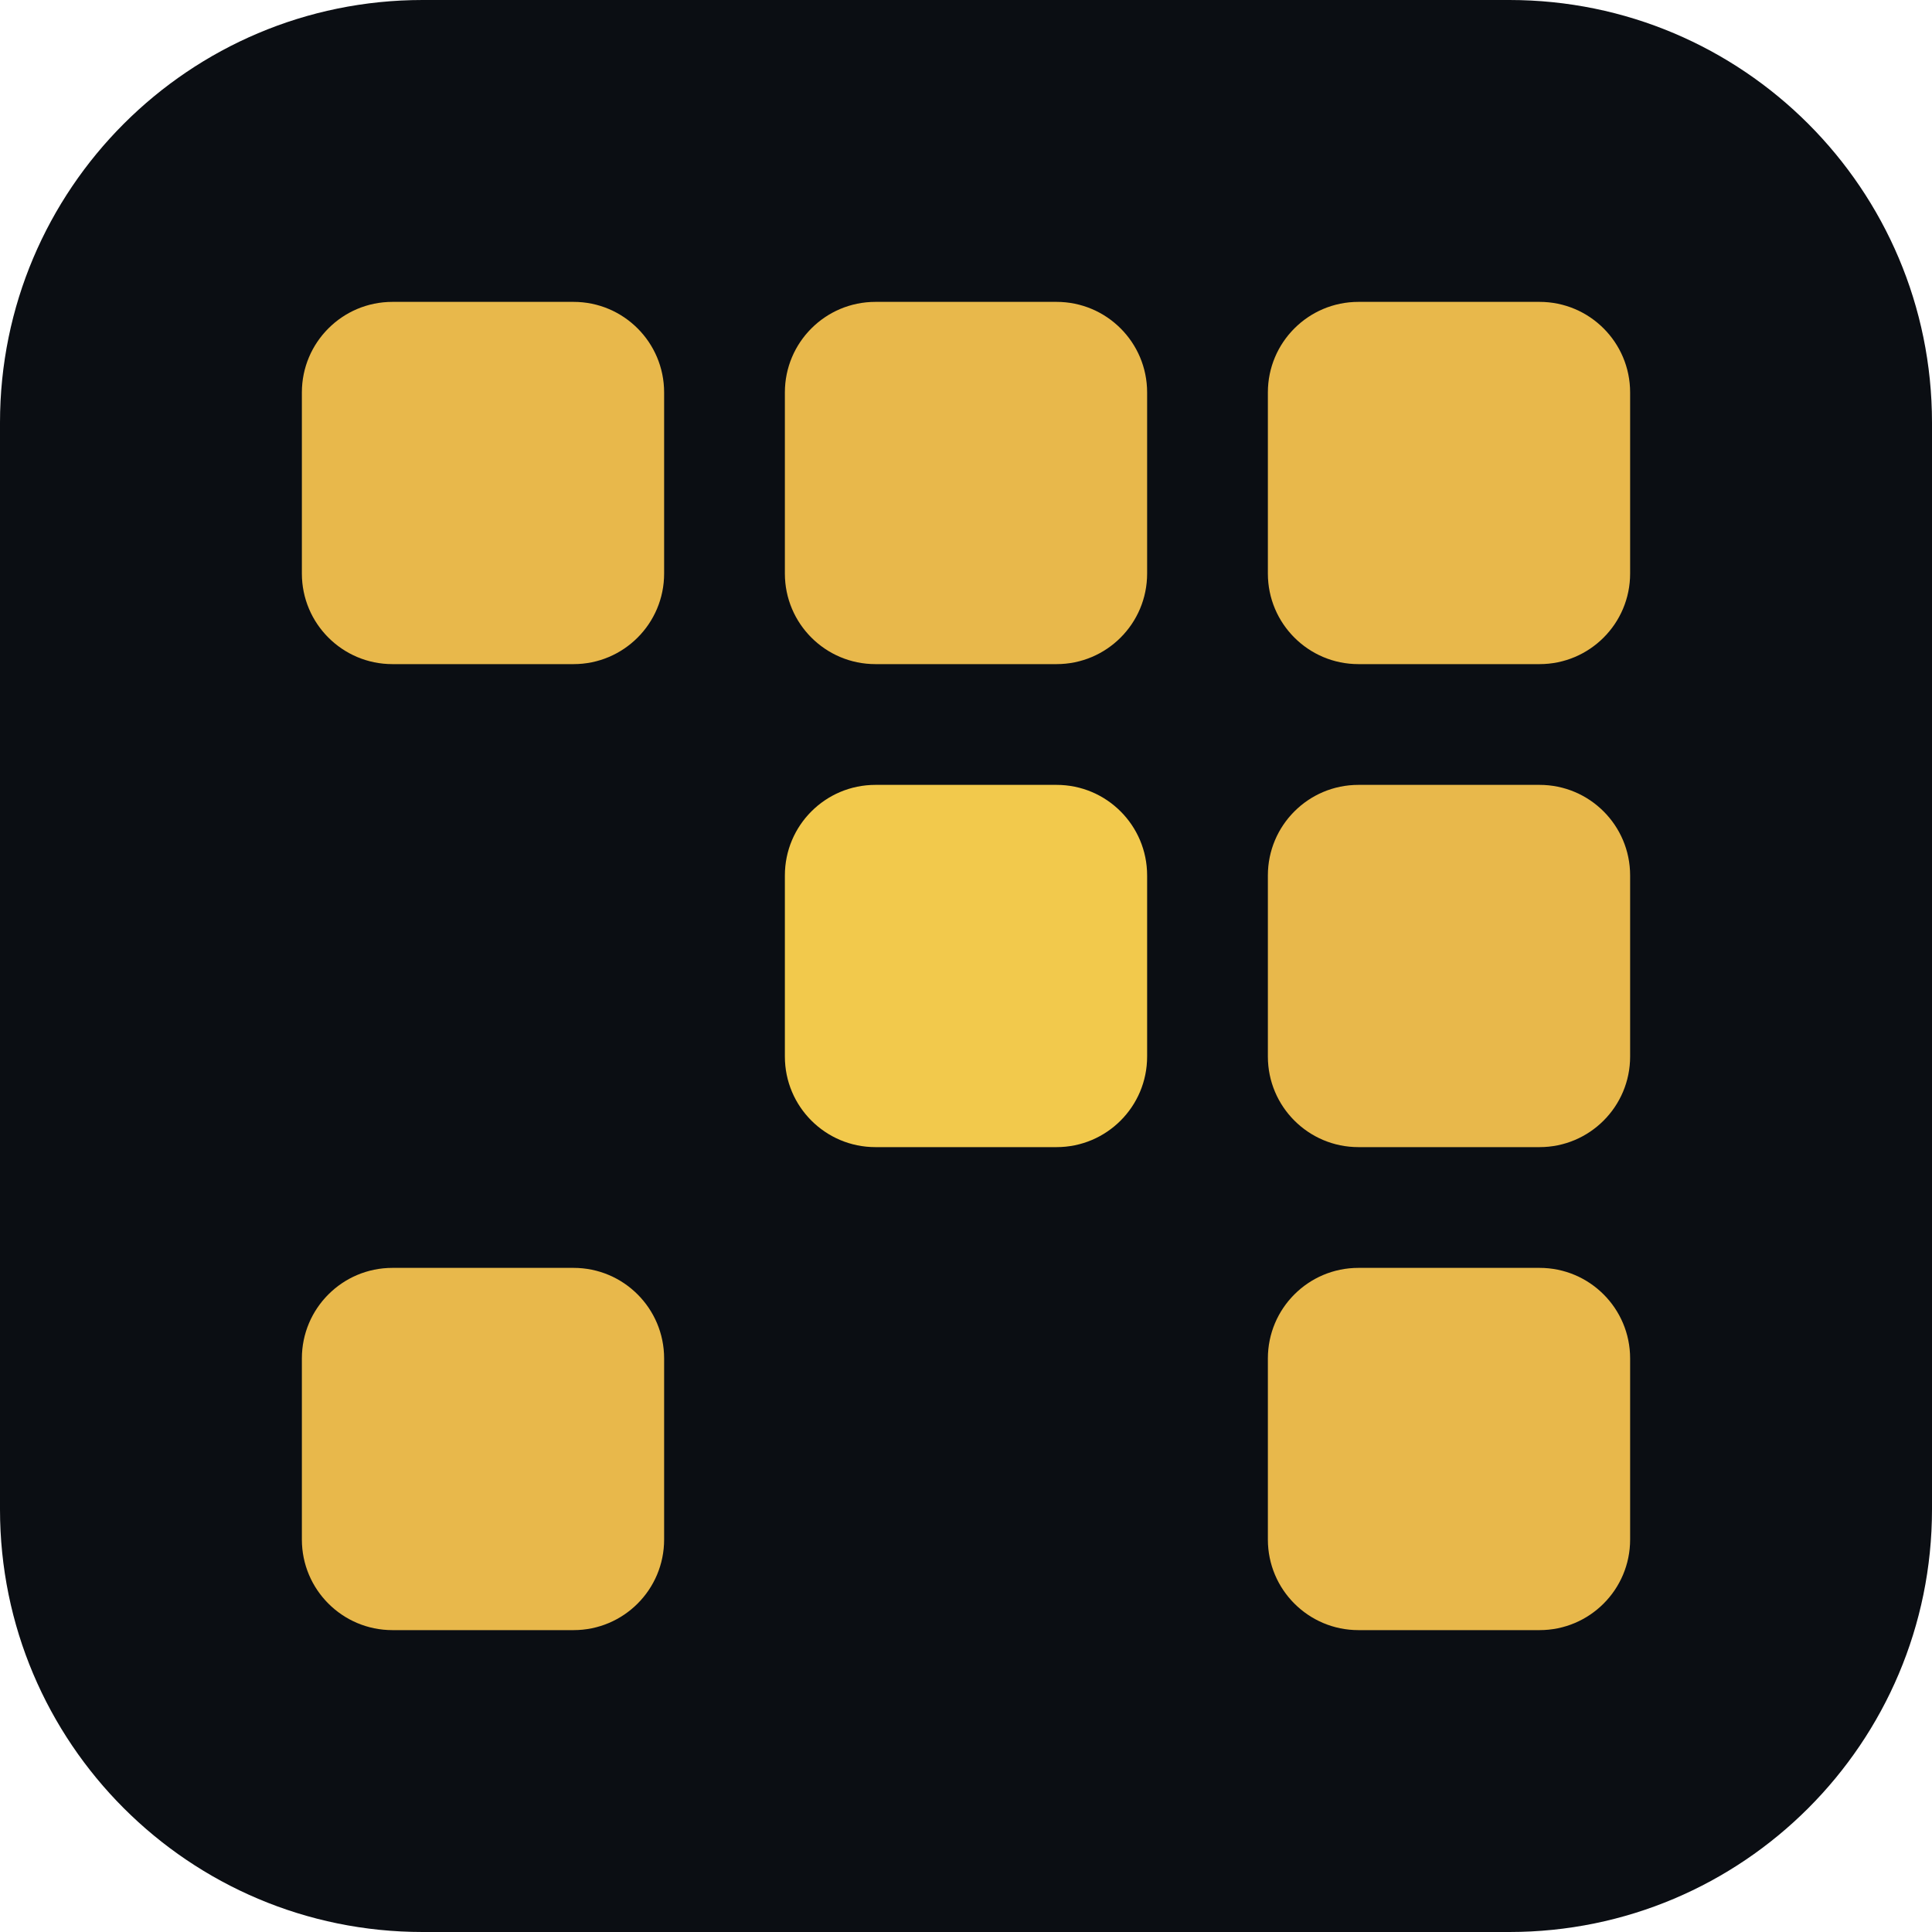
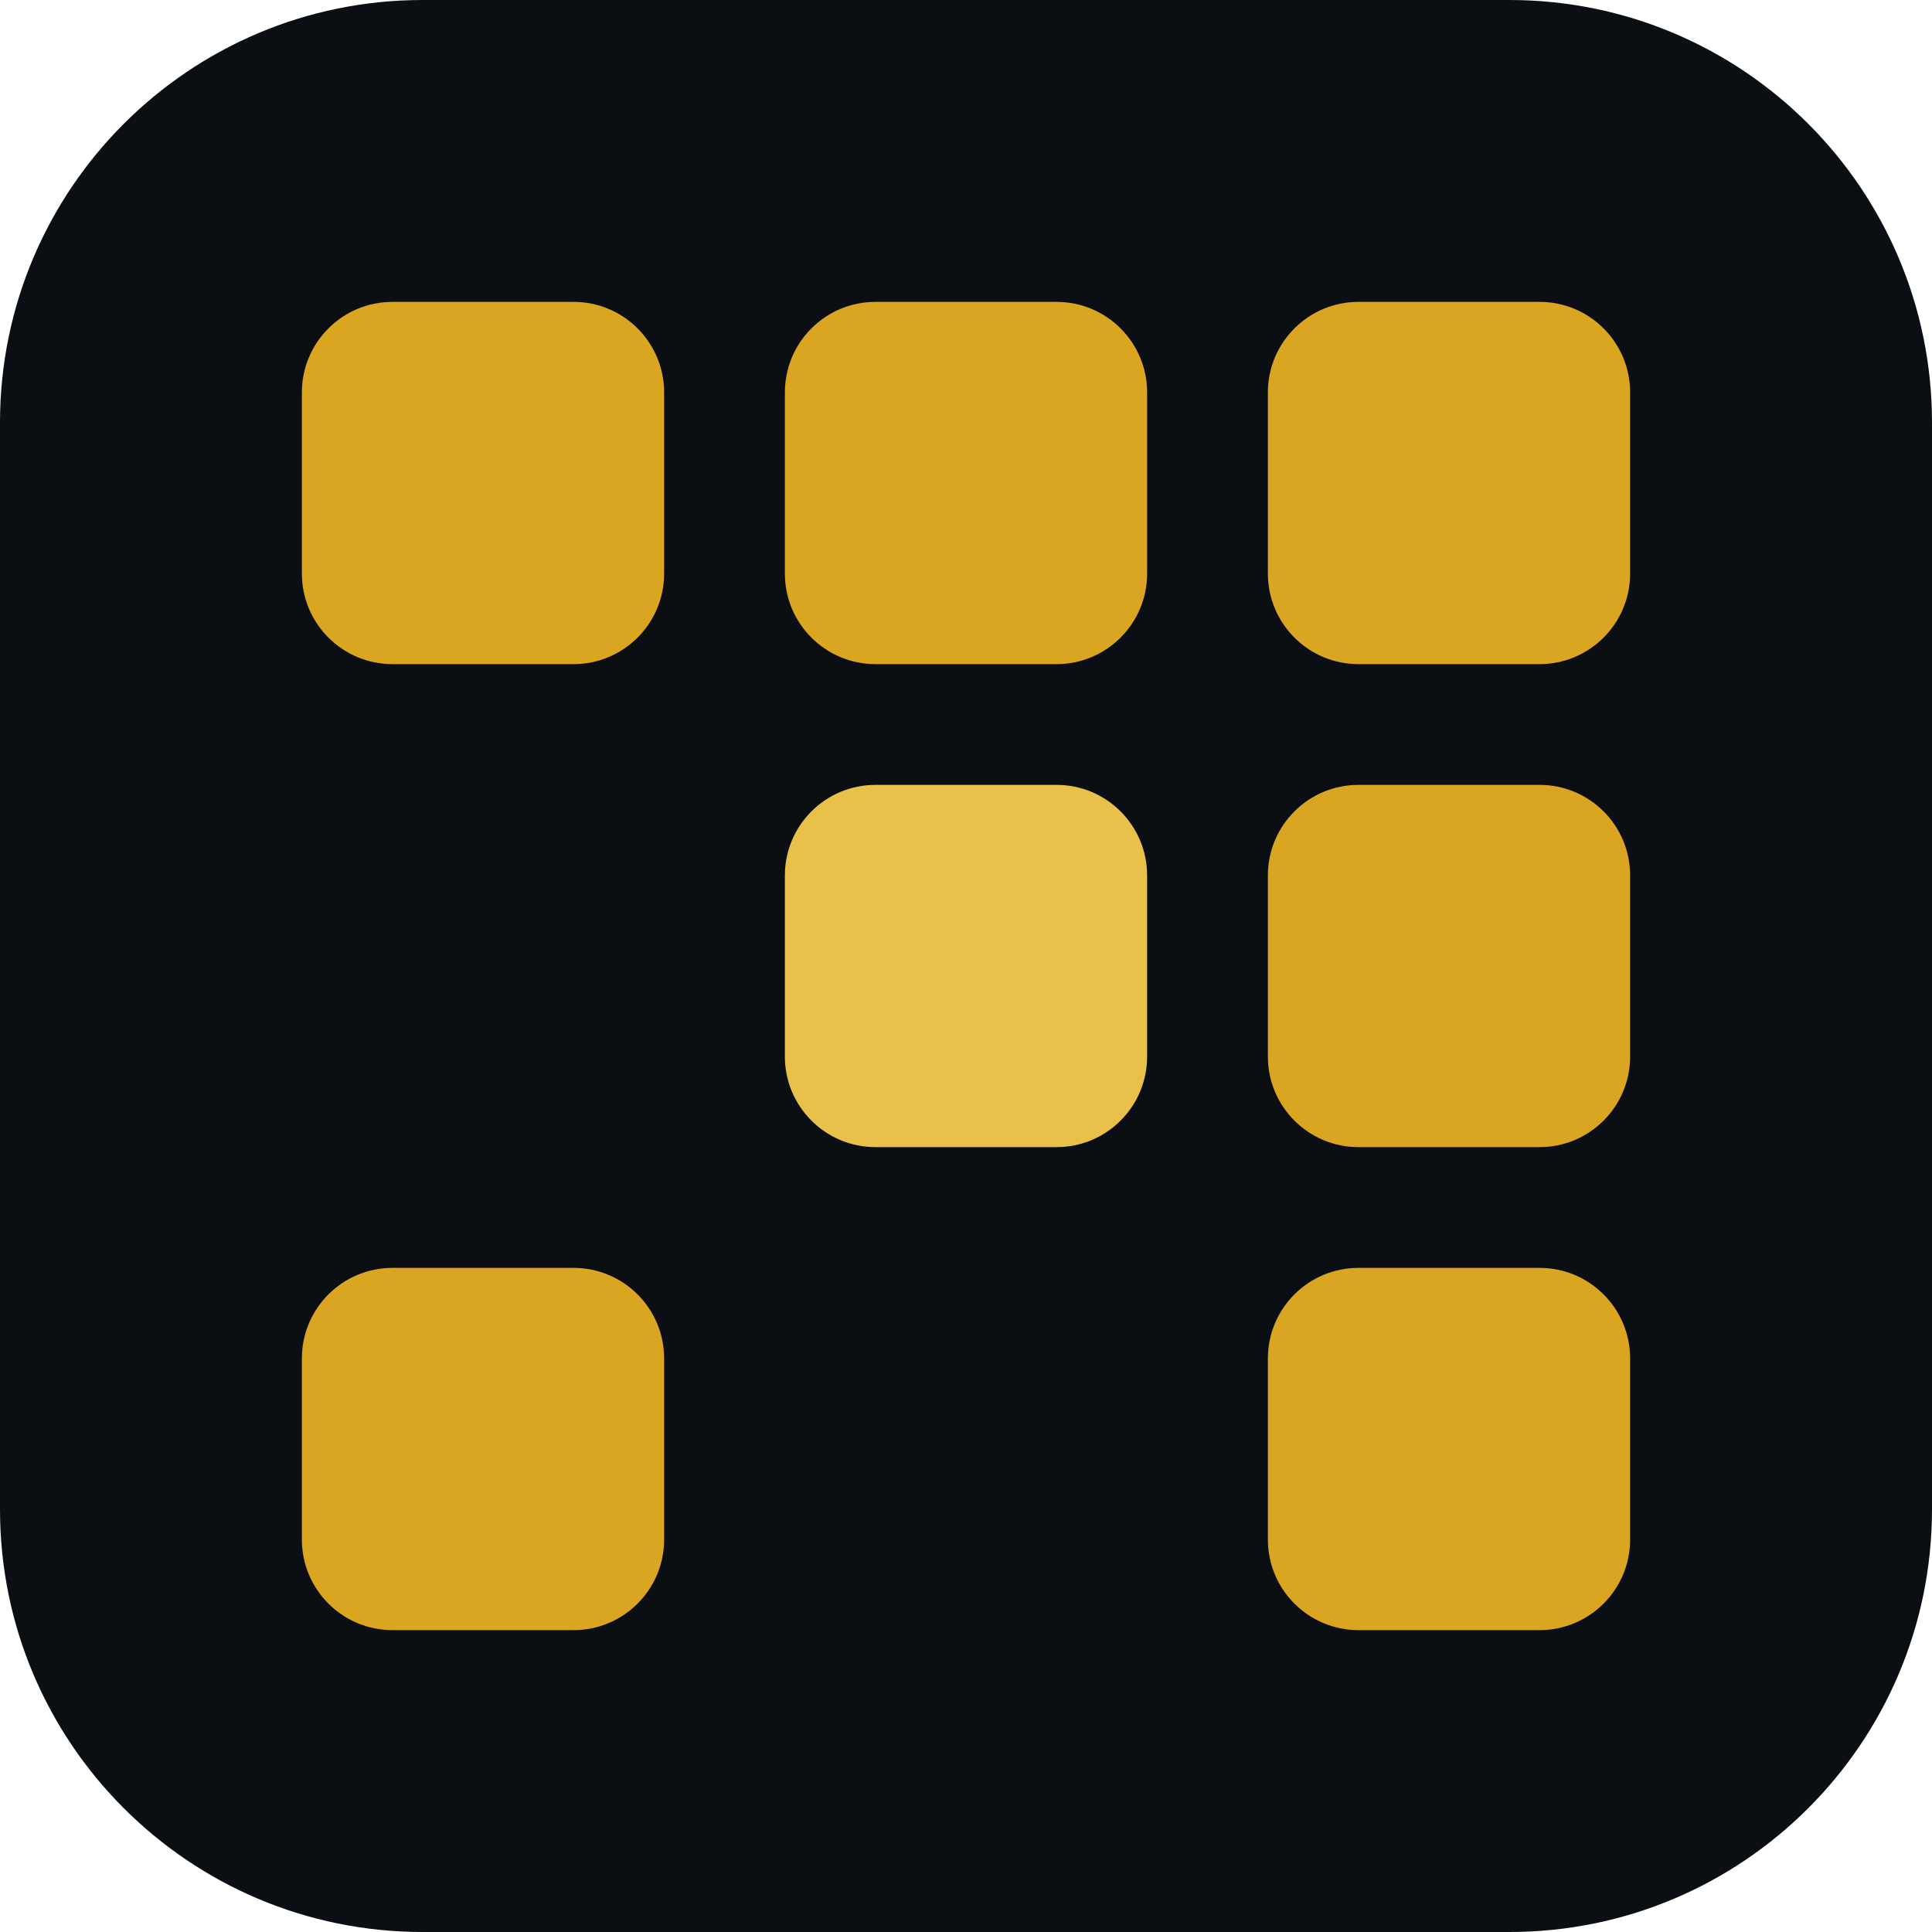
<svg xmlns="http://www.w3.org/2000/svg" viewBox="0 0 32 32" width="32" height="32">
  <rect width="32" height="32" rx="7" fill="#0b0e13" />
-   <g fill="#e8b84b">
+   <g fill="#DAA520">
    <rect x="5" y="5" width="6" height="6" rx="1.5" />
    <rect x="13" y="5" width="6" height="6" rx="1.5" />
    <rect x="21" y="5" width="6" height="6" rx="1.5" />
    <rect x="21" y="13" width="6" height="6" rx="1.5" />
    <rect x="5" y="21" width="6" height="6" rx="1.5" />
    <rect x="21" y="21" width="6" height="6" rx="1.5" />
  </g>
-   <rect x="13" y="13" width="6" height="6" rx="1.5" fill="#f2c94c" />
+   <rect x="13" y="13" width="6" height="6" rx="1.5" fill="#E8C04A" />
</svg>
